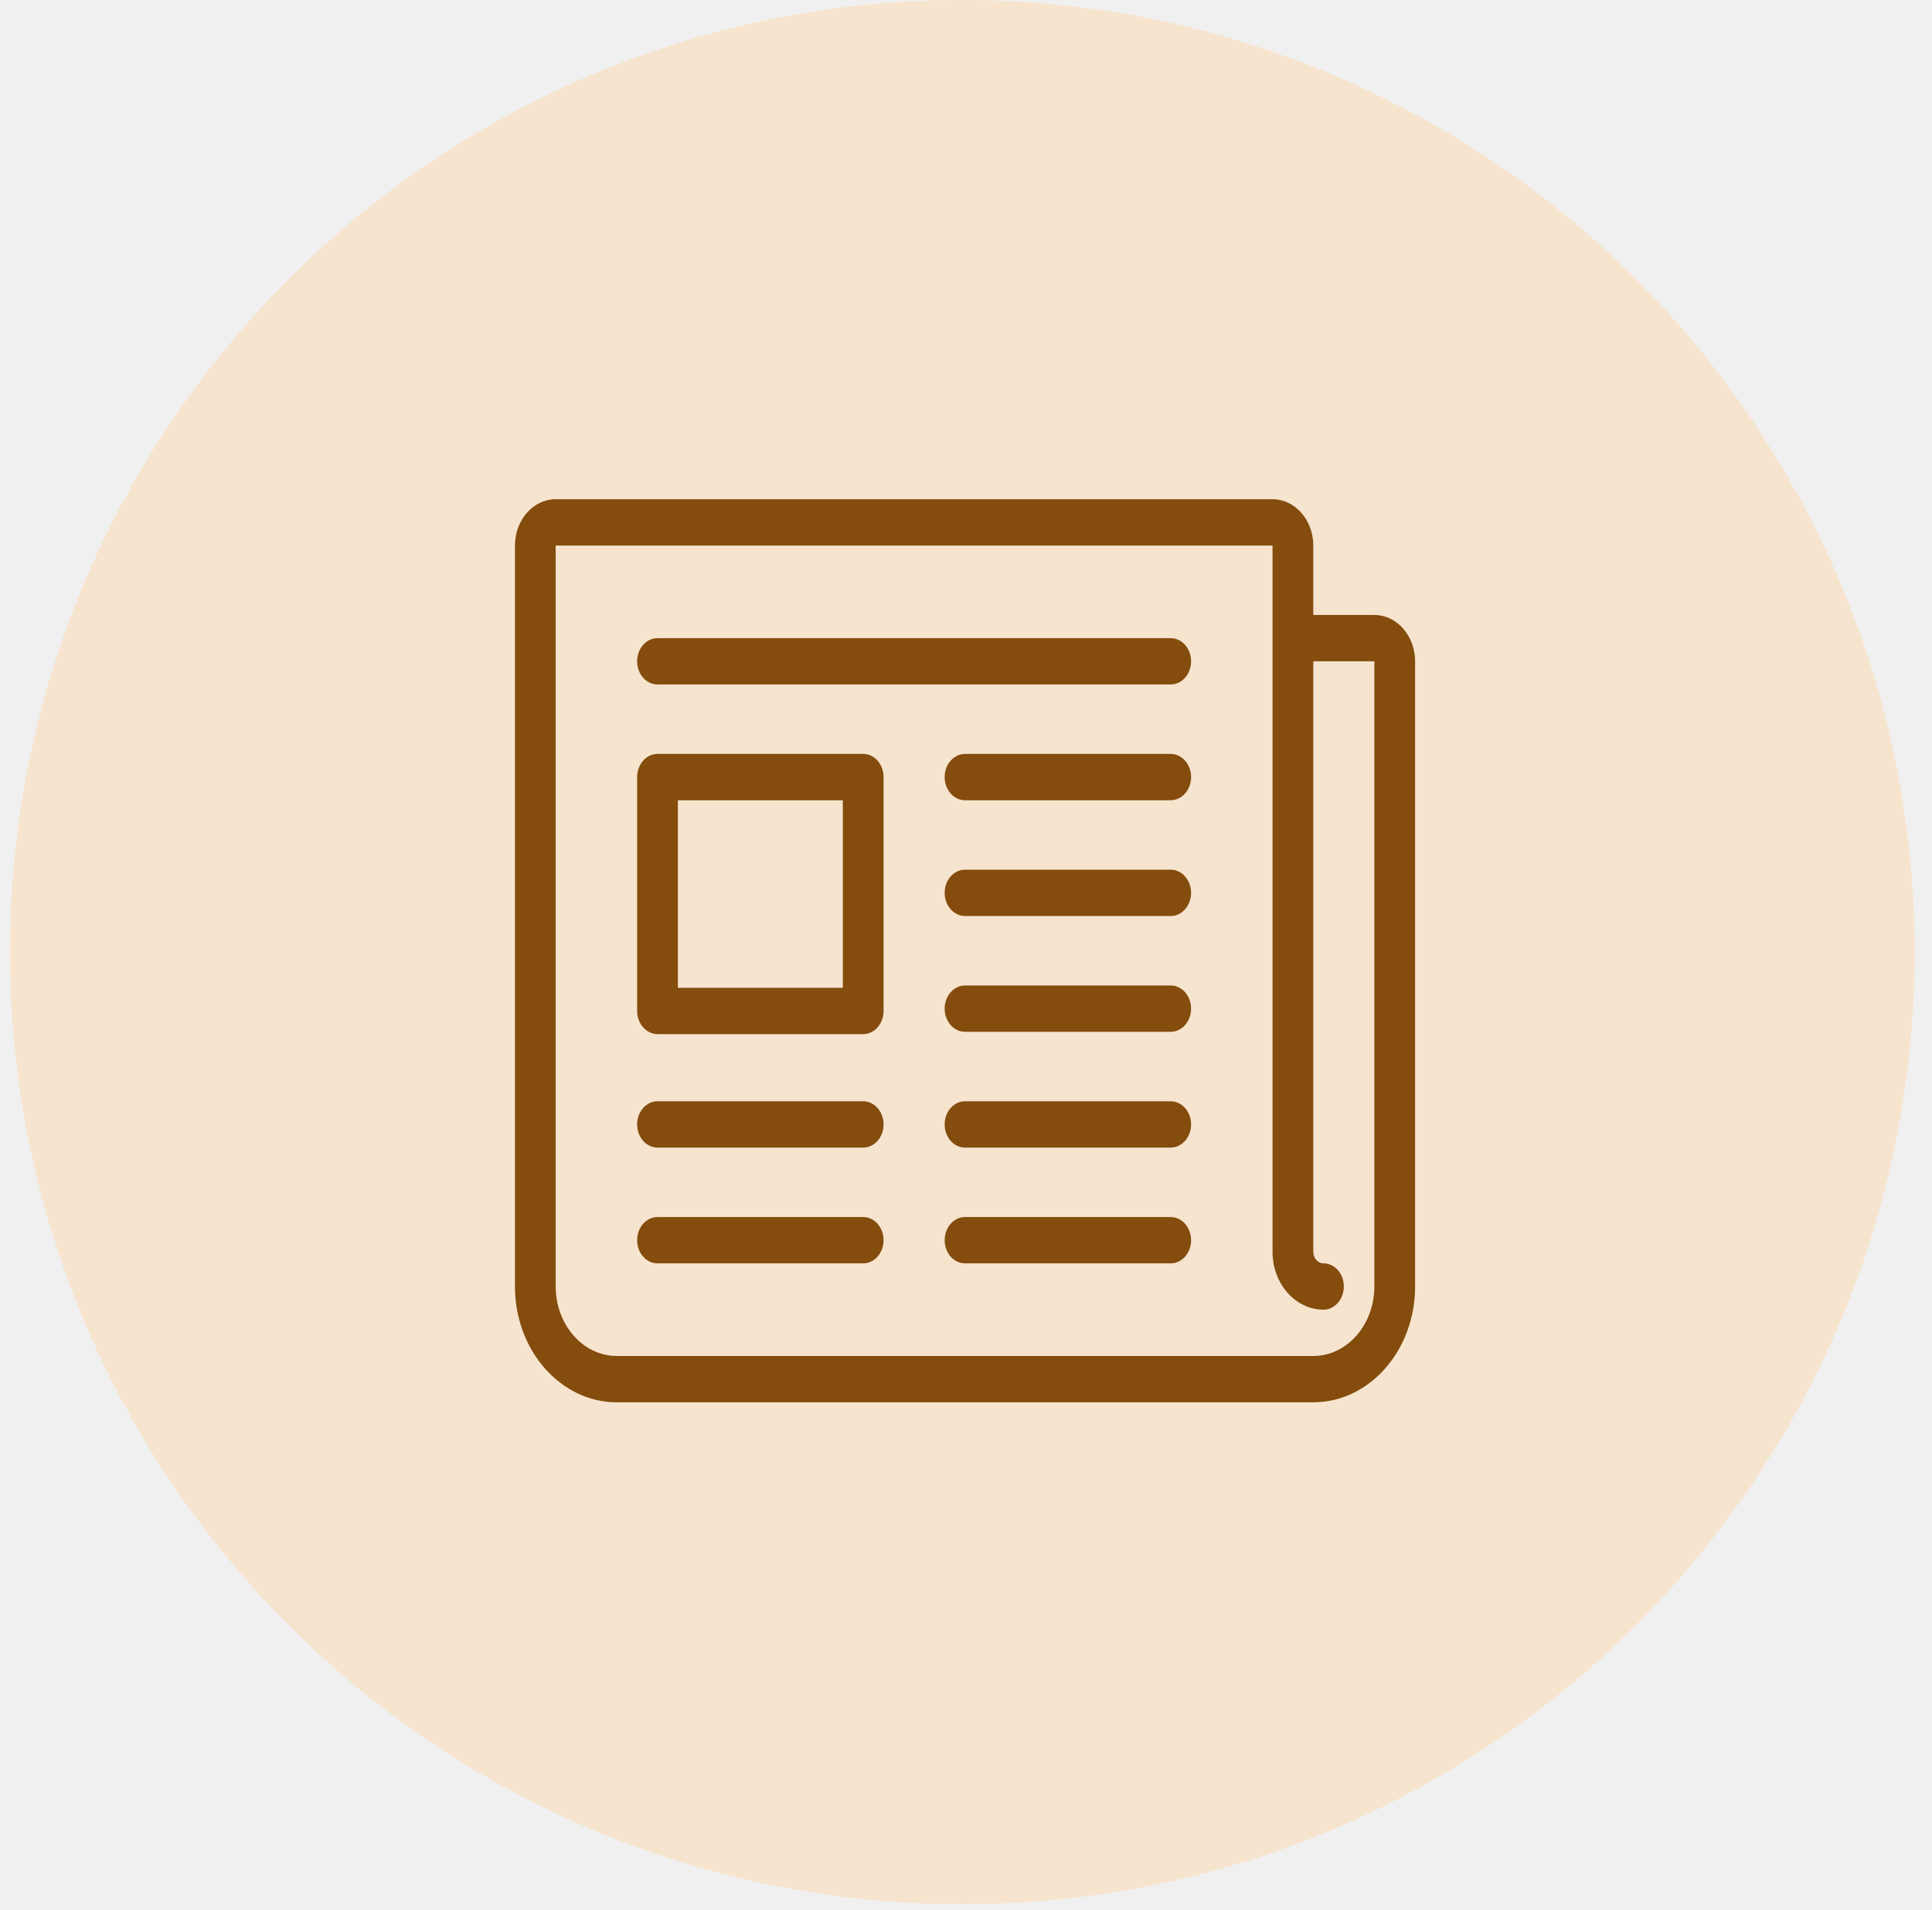
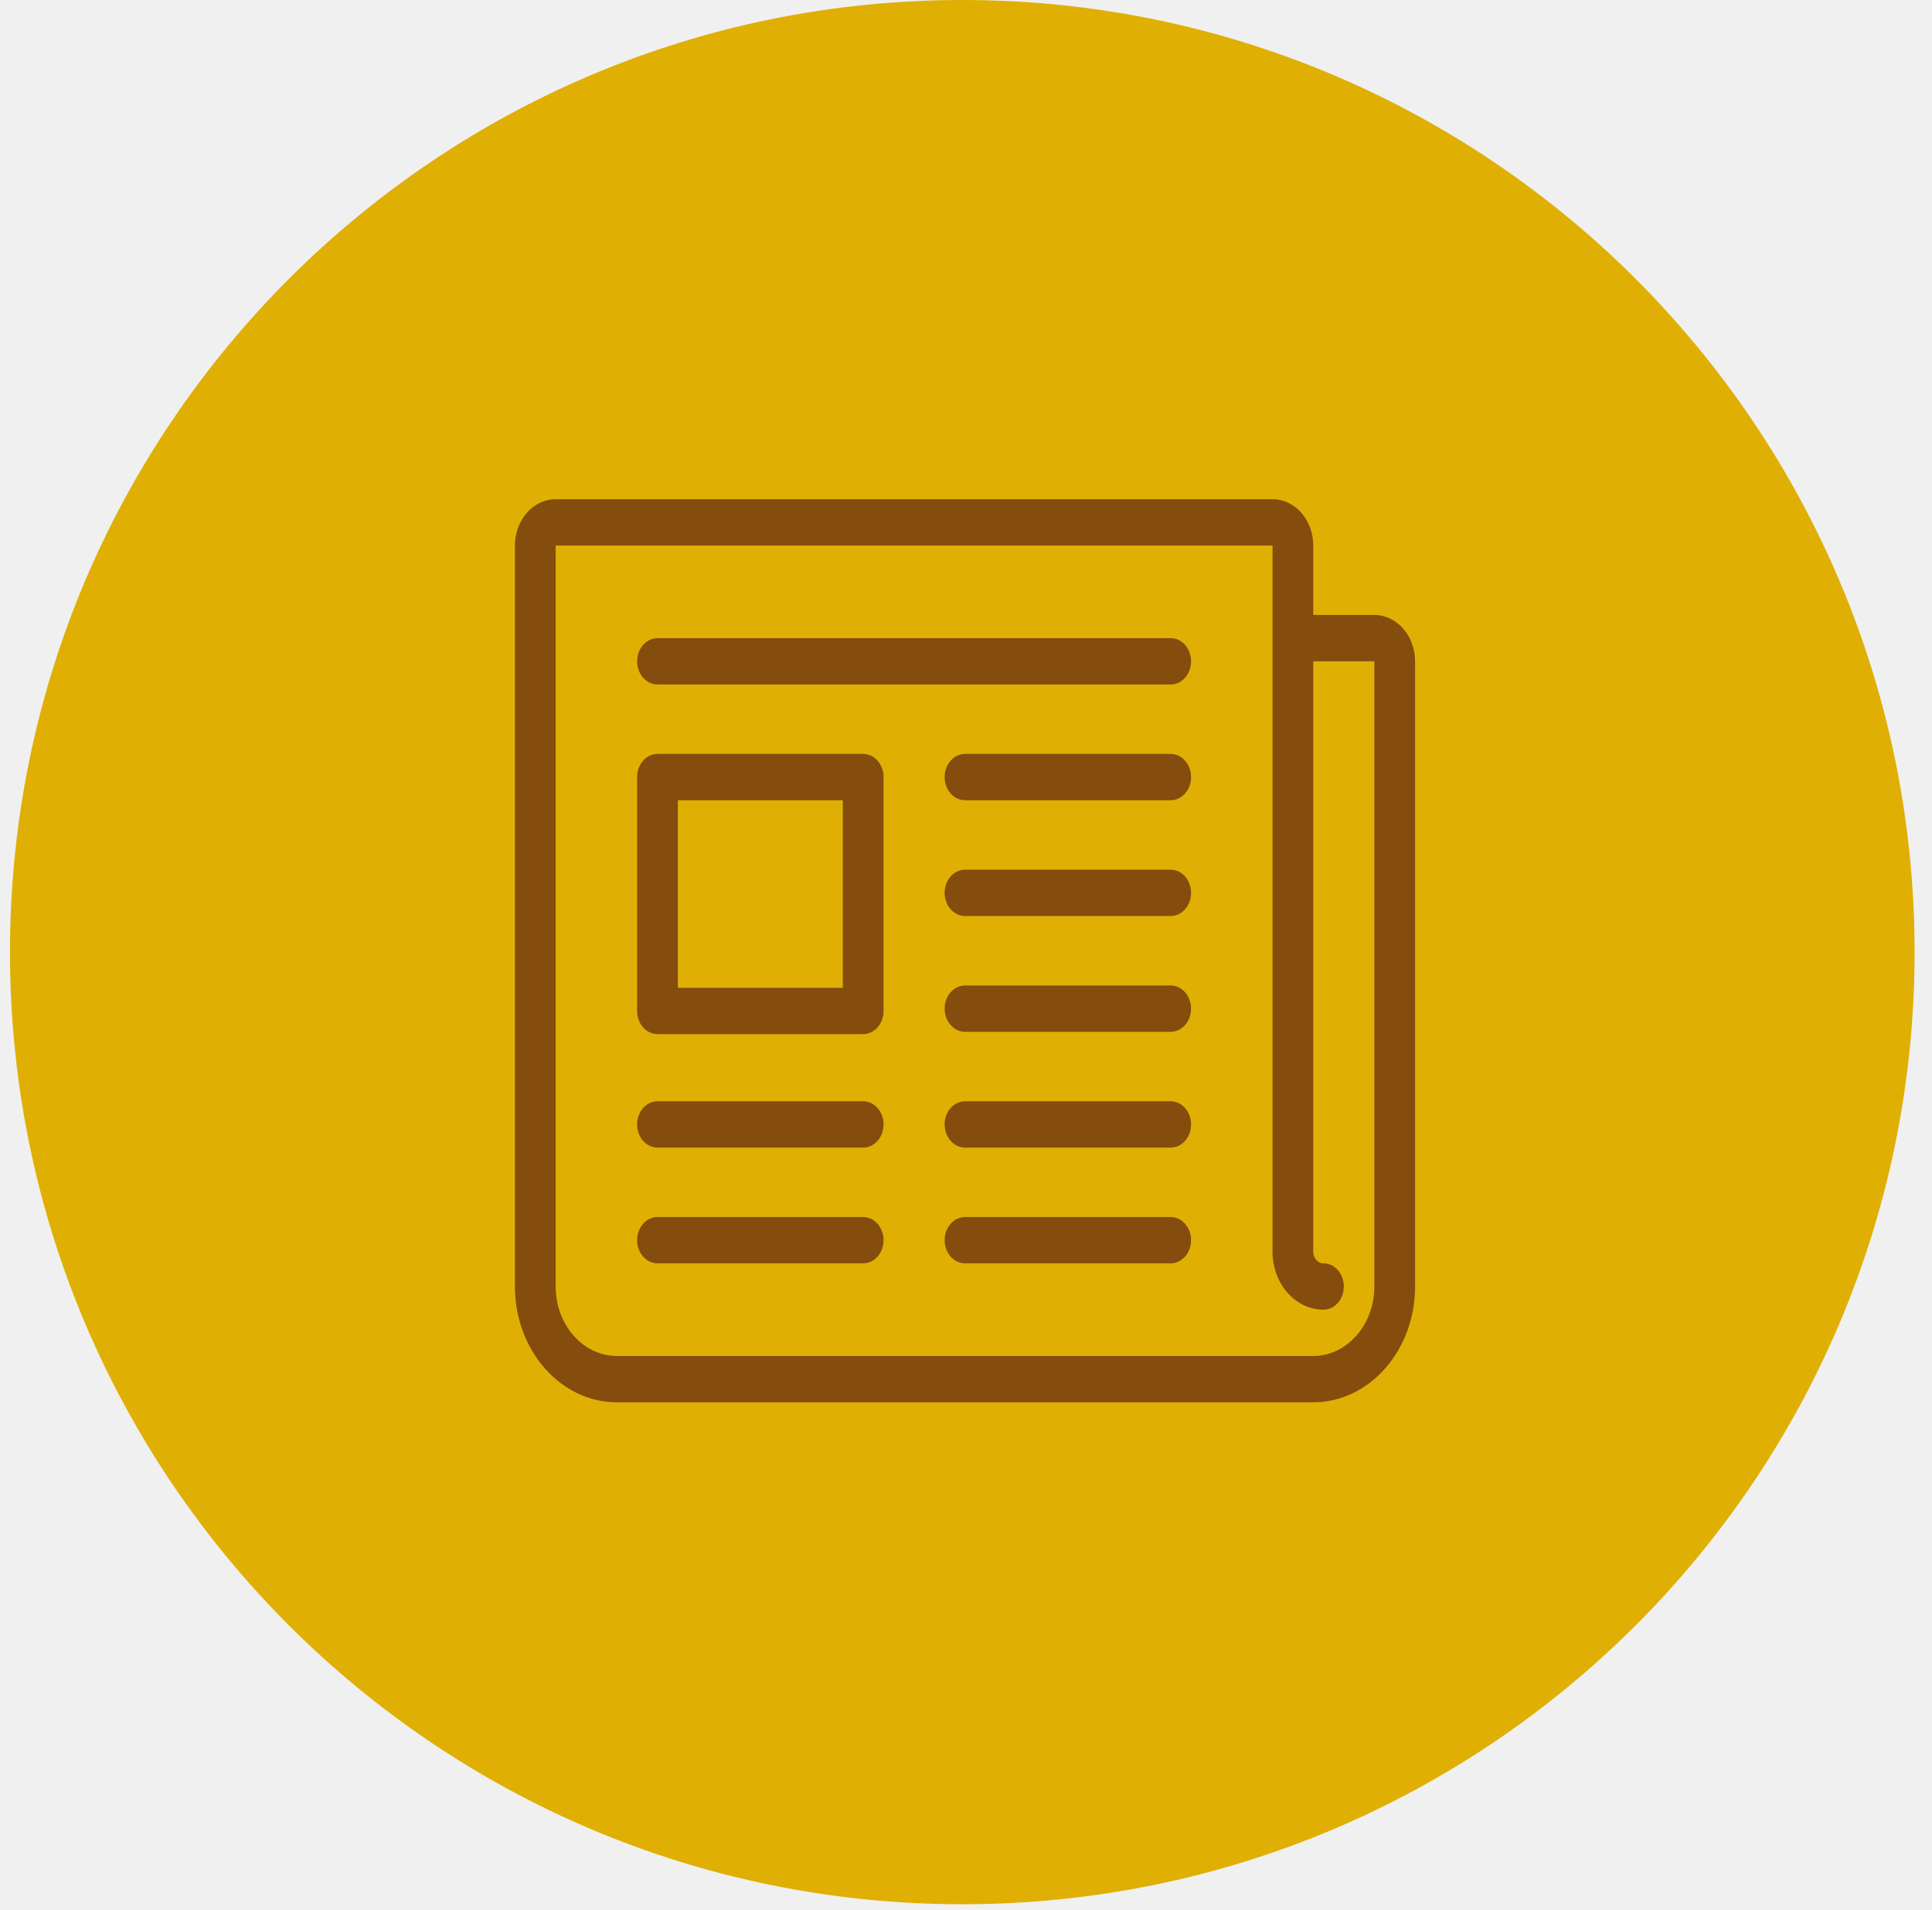
<svg xmlns="http://www.w3.org/2000/svg" width="88" height="87" viewBox="0 0 88 87" fill="none">
-   <circle cx="43.831" cy="43.376" r="43.376" fill="#FFCF98" fill-opacity="0.39" />
-   <g clip-path="url(#clip0_1115_172)">
-     <path d="M39.317 55.445H29.949C29.436 55.445 29.021 55.917 29.021 56.5C29.021 57.083 29.436 57.555 29.949 57.555H39.317C39.83 57.555 40.245 57.083 40.245 56.5C40.245 55.917 39.83 55.445 39.317 55.445Z" fill="#844C0D" />
-     <path d="M53.324 55.445H43.955C43.443 55.445 43.028 55.917 43.028 56.5C43.028 57.083 43.443 57.555 43.955 57.555H53.324C53.836 57.555 54.252 57.083 54.252 56.5C54.252 55.917 53.836 55.445 53.324 55.445Z" fill="#844C0D" />
-     <path d="M53.324 29.072H29.949C29.436 29.072 29.021 29.545 29.021 30.127C29.021 30.71 29.436 31.182 29.949 31.182H53.324C53.836 31.182 54.252 30.71 54.252 30.127C54.252 29.545 53.836 29.072 53.324 29.072Z" fill="#844C0D" />
-     <path d="M53.324 34.347H43.955C43.443 34.347 43.028 34.819 43.028 35.402C43.028 35.984 43.443 36.457 43.955 36.457H53.324C53.836 36.457 54.252 35.984 54.252 35.402C54.252 34.819 53.836 34.347 53.324 34.347Z" fill="#844C0D" />
-     <path d="M53.324 39.621H43.955C43.443 39.621 43.028 40.094 43.028 40.676C43.028 41.259 43.443 41.731 43.955 41.731H53.324C53.836 41.731 54.252 41.259 54.252 40.676C54.252 40.094 53.836 39.621 53.324 39.621Z" fill="#844C0D" />
-     <path d="M53.324 44.896H43.955C43.443 44.896 43.028 45.368 43.028 45.951C43.028 46.534 43.443 47.006 43.955 47.006H53.324C53.836 47.006 54.252 46.534 54.252 45.951C54.252 45.368 53.836 44.896 53.324 44.896Z" fill="#844C0D" />
-     <path d="M53.324 50.171H43.955C43.443 50.171 43.028 50.643 43.028 51.226C43.028 51.808 43.443 52.281 43.955 52.281H53.324C53.836 52.281 54.252 51.808 54.252 51.226C54.252 50.643 53.836 50.171 53.324 50.171Z" fill="#844C0D" />
-     <path d="M39.317 50.171H29.949C29.436 50.171 29.021 50.643 29.021 51.226C29.021 51.808 29.436 52.281 29.949 52.281H39.317C39.83 52.281 40.245 51.808 40.245 51.226C40.245 50.643 39.83 50.171 39.317 50.171Z" fill="#844C0D" />
-     <path d="M39.317 34.347H29.949C29.436 34.347 29.021 34.819 29.021 35.402V46.056C29.021 46.639 29.436 47.111 29.949 47.111H39.317C39.83 47.111 40.245 46.639 40.245 46.056V35.402C40.245 34.819 39.83 34.347 39.317 34.347ZM38.39 45.002H30.876V36.457H38.39V45.002Z" fill="#844C0D" />
-     <path d="M62.6 28.017H59.818V24.853C59.818 23.689 58.985 22.743 57.962 22.743H25.311C24.288 22.743 23.456 23.689 23.456 24.853V58.61C23.456 61.519 25.536 63.885 28.094 63.885H59.818C62.375 63.885 64.456 61.519 64.456 58.61V30.127C64.456 28.964 63.623 28.017 62.6 28.017ZM62.6 58.61C62.6 60.355 61.352 61.775 59.818 61.775H28.094C26.559 61.775 25.311 60.355 25.311 58.61V24.853H57.962V57.028C57.962 58.482 59.003 59.665 60.281 59.665C60.794 59.665 61.209 59.193 61.209 58.61C61.209 58.027 60.794 57.555 60.281 57.555C60.026 57.555 59.818 57.319 59.818 57.028V30.127H62.6V58.61Z" fill="#844C0D" />
+   <circle cx="43.831" cy="43.376" r="43.376" fill="#E0AF04" />
+   <g clip-path="url(#clip0_1710_194)">
+     <path d="M39.317 55.445H29.948C29.436 55.445 29.02 55.917 29.02 56.5C29.02 57.083 29.436 57.555 29.948 57.555H39.317C39.829 57.555 40.245 57.083 40.245 56.5C40.245 55.917 39.829 55.445 39.317 55.445Z" fill="#844C0D" />
+     <path d="M53.324 55.445H43.955C43.443 55.445 43.027 55.917 43.027 56.5C43.027 57.083 43.443 57.555 43.955 57.555H53.324C53.836 57.555 54.251 57.083 54.251 56.5C54.251 55.917 53.836 55.445 53.324 55.445Z" fill="#844C0D" />
+     <path d="M53.324 29.072H29.948C29.436 29.072 29.02 29.545 29.02 30.127C29.02 30.71 29.436 31.182 29.948 31.182H53.324C53.836 31.182 54.251 30.71 54.251 30.127C54.251 29.545 53.836 29.072 53.324 29.072Z" fill="#844C0D" />
+     <path d="M53.324 34.347H43.955C43.443 34.347 43.027 34.819 43.027 35.402C43.027 35.984 43.443 36.456 43.955 36.456H53.324C53.836 36.456 54.251 35.984 54.251 35.402C54.251 34.819 53.836 34.347 53.324 34.347Z" fill="#844C0D" />
+     <path d="M53.324 39.621H43.955C43.443 39.621 43.027 40.094 43.027 40.676C43.027 41.259 43.443 41.731 43.955 41.731H53.324C53.836 41.731 54.251 41.259 54.251 40.676C54.251 40.094 53.836 39.621 53.324 39.621Z" fill="#844C0D" />
+     <path d="M53.324 44.896H43.955C43.443 44.896 43.027 45.368 43.027 45.951C43.027 46.533 43.443 47.006 43.955 47.006H53.324C53.836 47.006 54.251 46.533 54.251 45.951C54.251 45.368 53.836 44.896 53.324 44.896Z" fill="#844C0D" />
+     <path d="M53.324 50.171H43.955C43.443 50.171 43.027 50.643 43.027 51.226C43.027 51.808 43.443 52.281 43.955 52.281H53.324C53.836 52.281 54.251 51.808 54.251 51.226C54.251 50.643 53.836 50.171 53.324 50.171Z" fill="#844C0D" />
+     <path d="M39.317 50.171H29.948C29.436 50.171 29.02 50.643 29.02 51.226C29.02 51.808 29.436 52.281 29.948 52.281H39.317C39.829 52.281 40.245 51.808 40.245 51.226C40.245 50.643 39.829 50.171 39.317 50.171Z" fill="#844C0D" />
+     <path d="M39.317 34.347H29.948C29.436 34.347 29.02 34.819 29.02 35.402V46.056C29.02 46.639 29.436 47.111 29.948 47.111H39.317C39.829 47.111 40.245 46.639 40.245 46.056V35.402C40.245 34.819 39.829 34.347 39.317 34.347ZM38.389 45.001H30.876V36.456H38.389V45.001Z" fill="#844C0D" />
+     <path d="M62.6 28.017H59.817V24.852C59.817 23.689 58.985 22.743 57.962 22.743H25.31C24.287 22.743 23.455 23.689 23.455 24.852V58.61C23.455 61.518 25.536 63.885 28.093 63.885H59.817C62.374 63.885 64.455 61.518 64.455 58.61V30.127C64.455 28.964 63.623 28.017 62.6 28.017ZM62.6 58.61C62.6 60.355 61.352 61.775 59.817 61.775H28.093C26.559 61.775 25.31 60.355 25.31 58.61V24.852H57.962V57.028C57.962 58.482 59.002 59.665 60.281 59.665C60.793 59.665 61.209 59.193 61.209 58.61C61.209 58.027 60.793 57.555 60.281 57.555C60.025 57.555 59.817 57.318 59.817 57.028V30.127H62.6V58.61Z" fill="#844C0D" />
  </g>
  <defs>
-     <clipPath id="clip0_1115_172">
-       <rect width="41" height="46.627" fill="white" transform="translate(23.4556 20)" />
+     <clipPath id="clip0_1710_194">
+       <rect width="41" height="46.627" fill="white" transform="translate(23.4551 20)" />
    </clipPath>
  </defs>
</svg>
